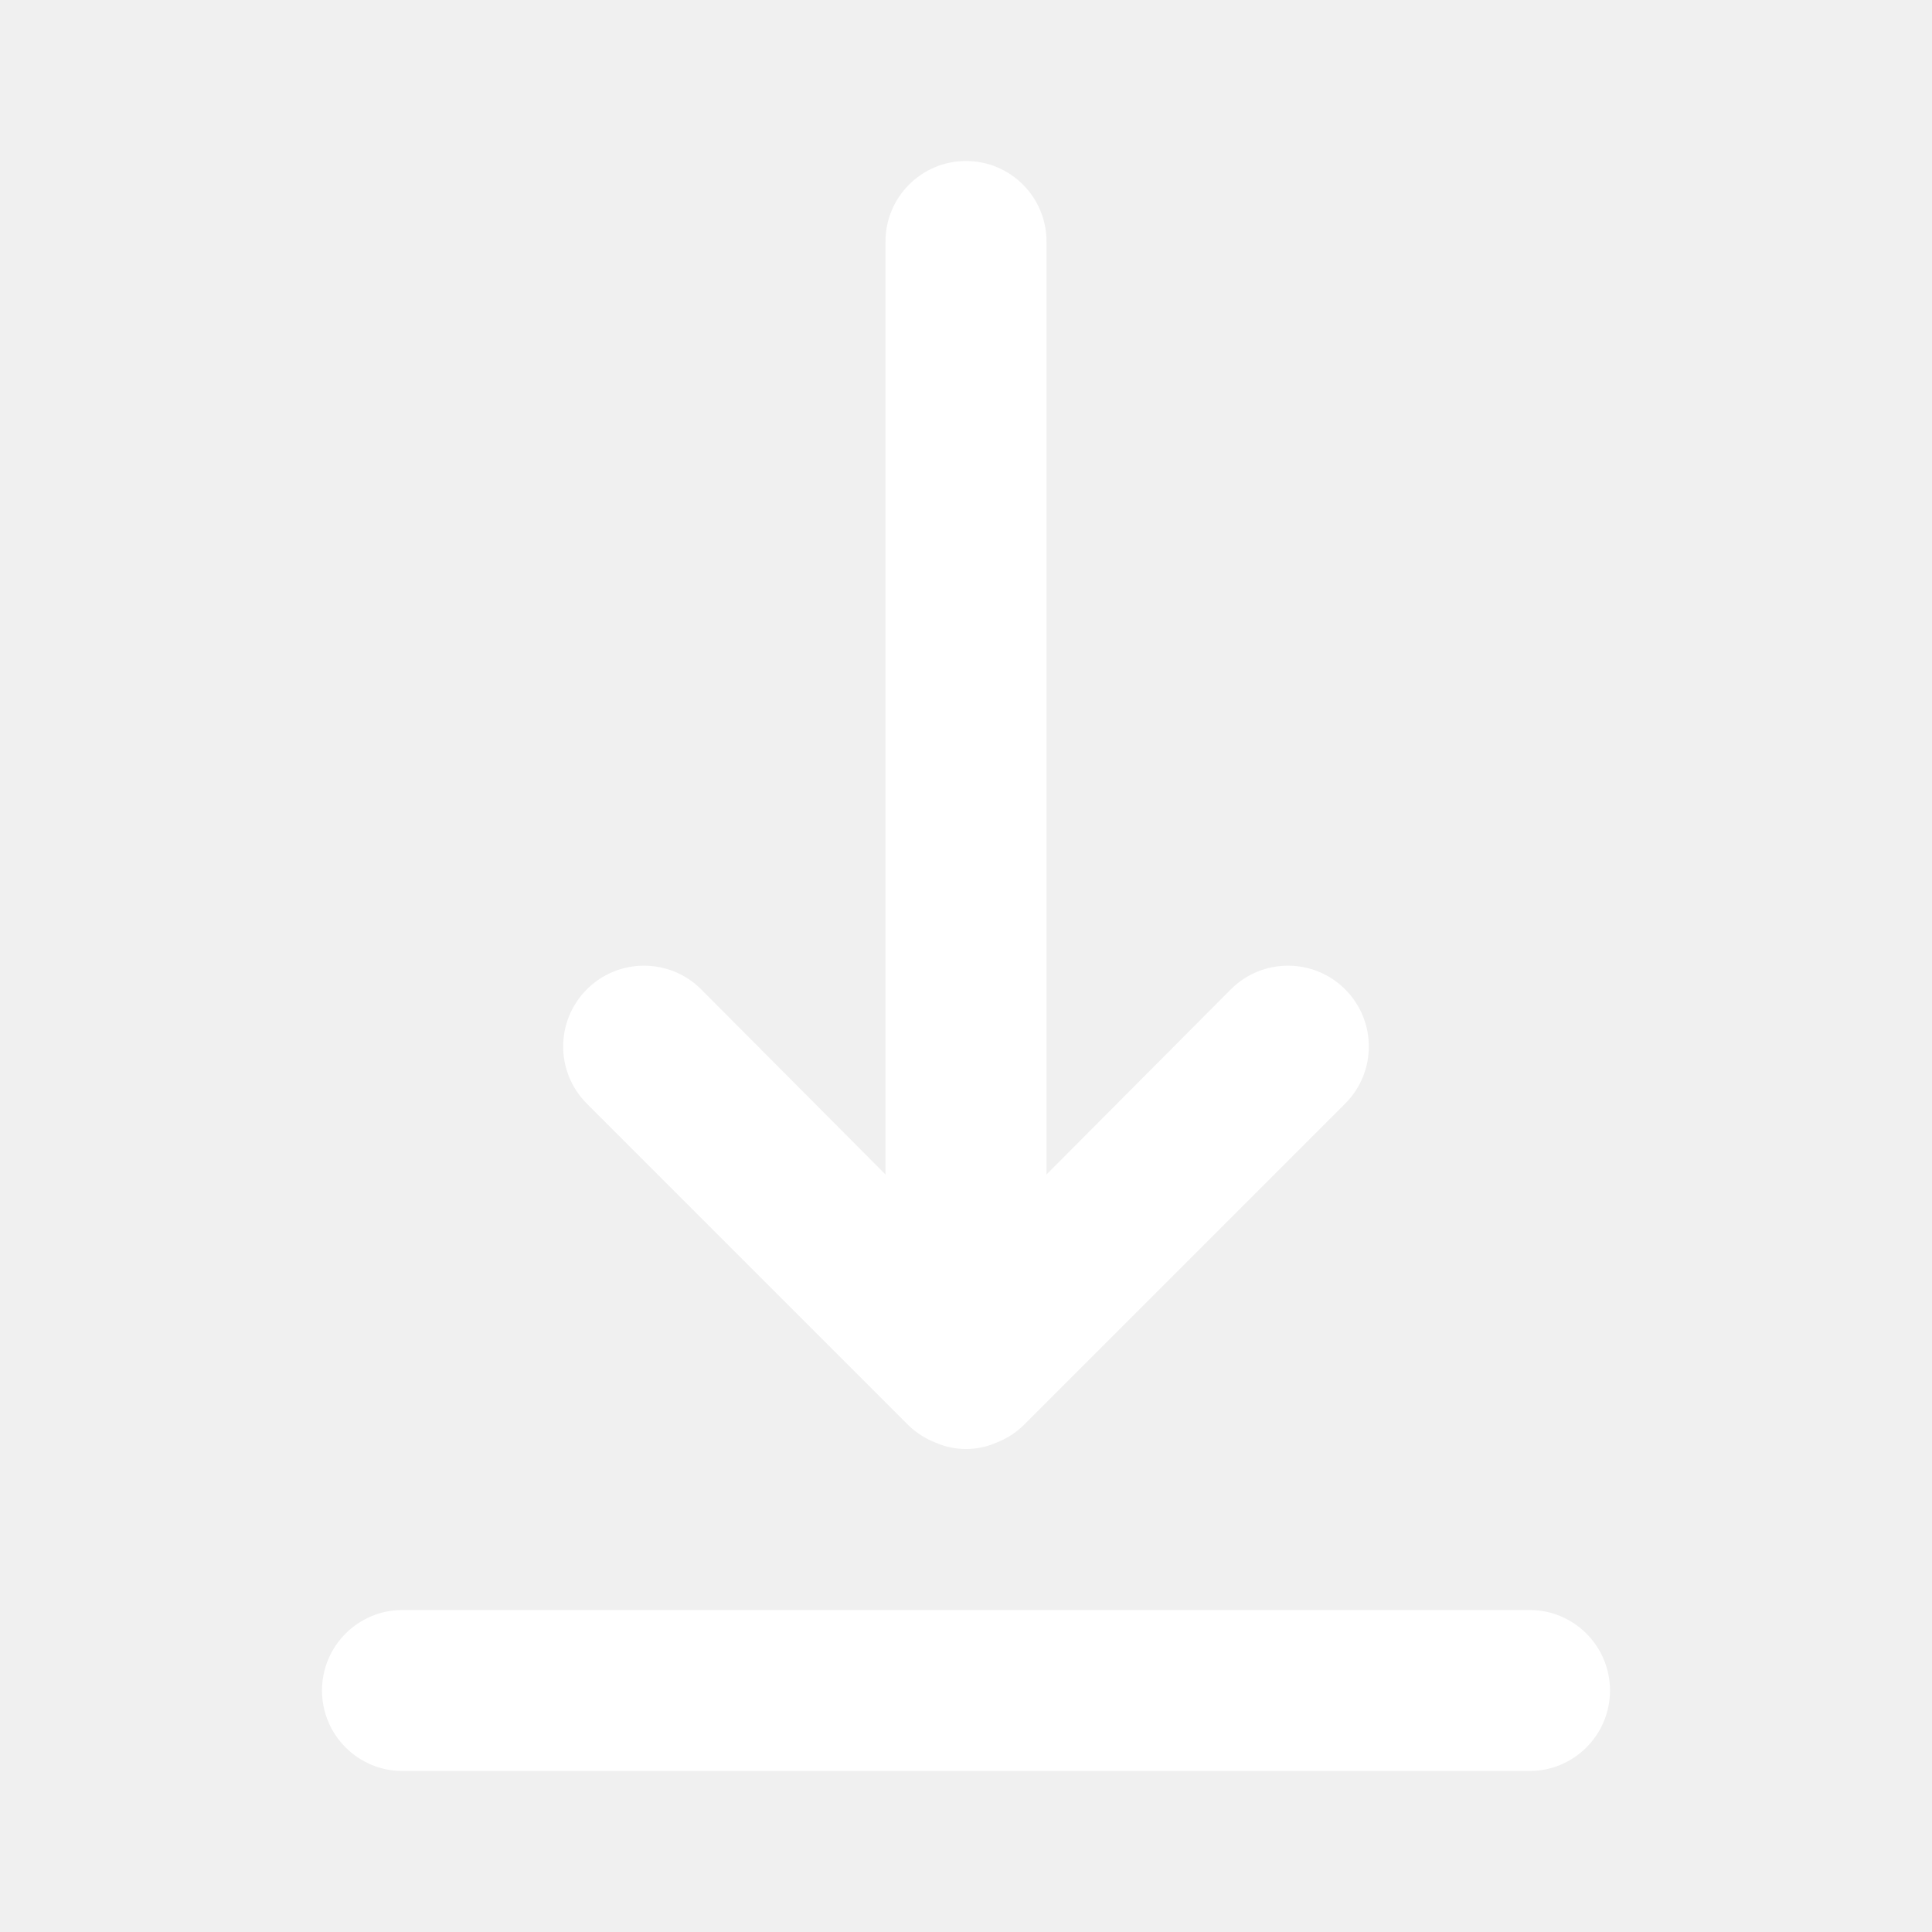
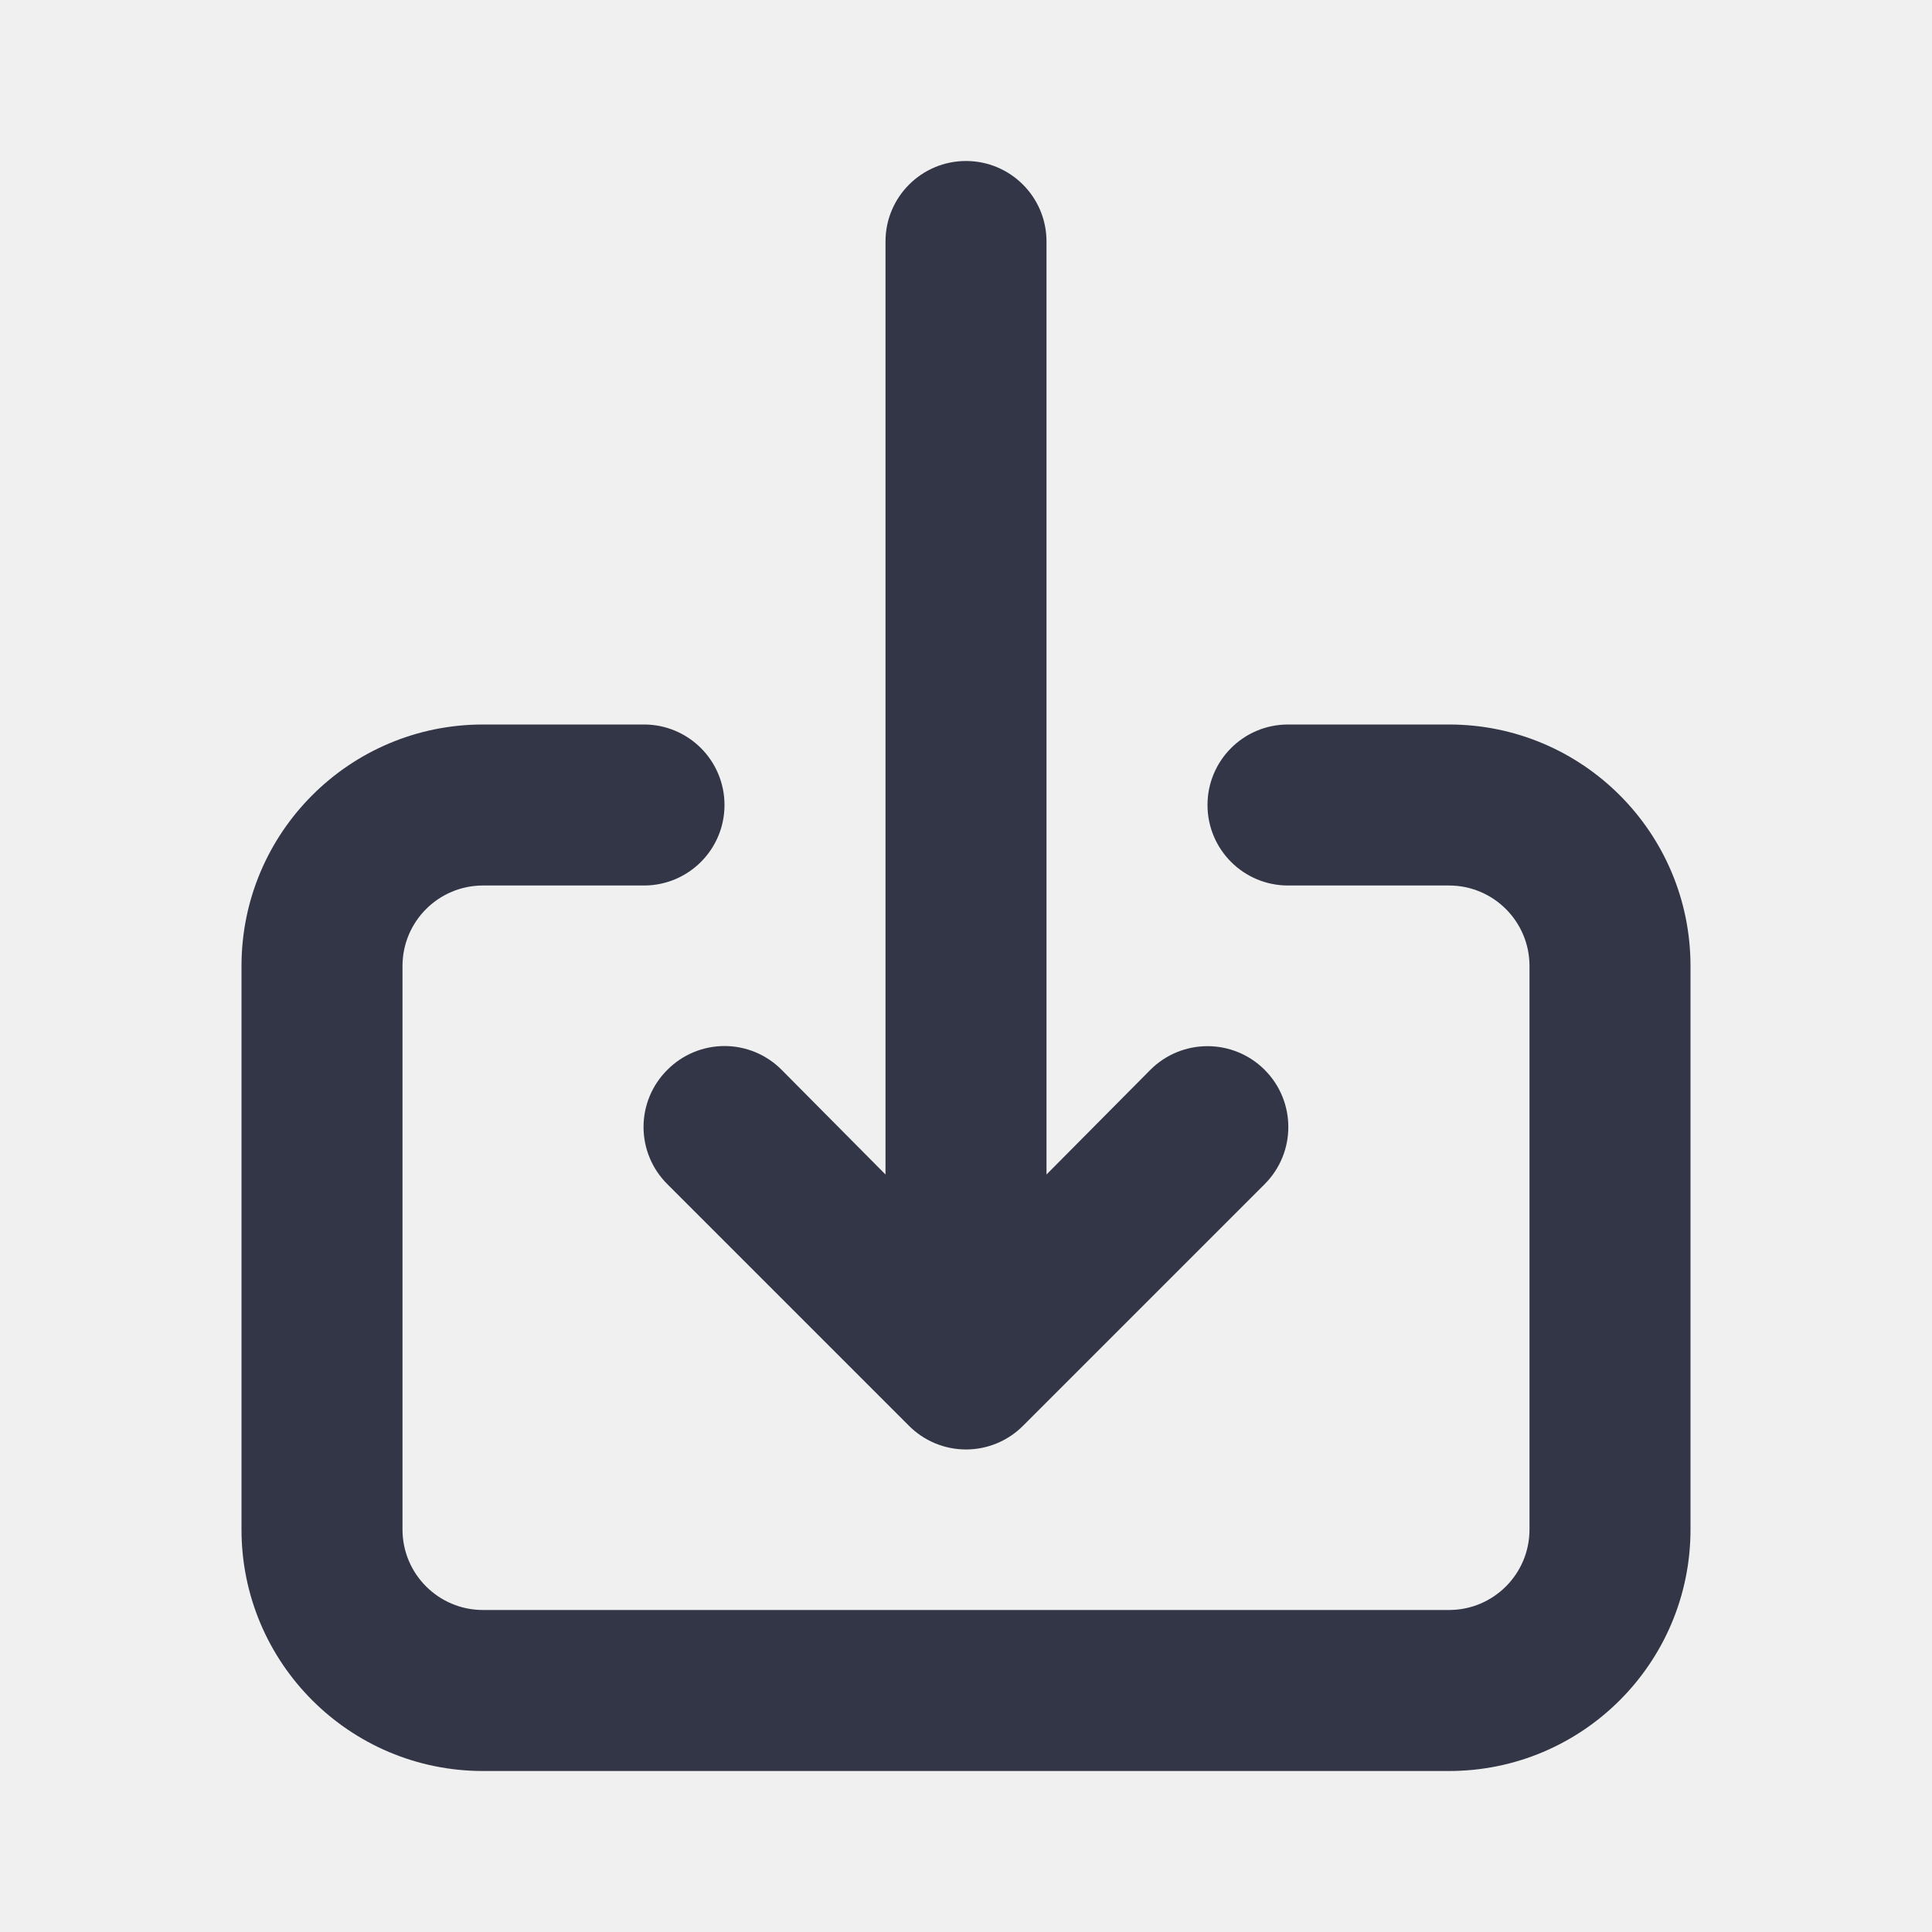
<svg xmlns="http://www.w3.org/2000/svg" viewBox="0 0 24 24">
-   <path fill="#FFFFFF" d="M19,20H5a1,1,0,0,0,0,2H19a1,1,0,0,0,0-2Zm-7.71-2.29a1,1,0,0,0,.33.21.94.94,0,0,0,.76,0,1,1,0,0,0,.33-.21l4-4a1,1,0,0,0-1.42-1.42L13,14.59V3a1,1,0,0,0-2,0V14.59l-2.29-2.3a1,1,0,1,0-1.42,1.42Z" />
+   <path fill="#333646" d="M8.29,13.29a1,1,0,0,0,0,1.42l3,3a1,1,0,0,0,1.42,0l3-3a1,1,0,0,0-1.42-1.42L13,14.59V3a1,1,0,0,0-2,0V14.59l-1.29-1.3A1,1,0,0,0,8.29,13.29ZM18,9H16a1,1,0,0,0,0,2h2a1,1,0,0,1,1,1v7a1,1,0,0,1-1,1H6a1,1,0,0,1-1-1V12a1,1,0,0,1,1-1H8A1,1,0,0,0,8,9H6a3,3,0,0,0-3,3v7a3,3,0,0,0,3,3H18a3,3,0,0,0,3-3V12A3,3,0,0,0,18,9Z" />
</svg>
